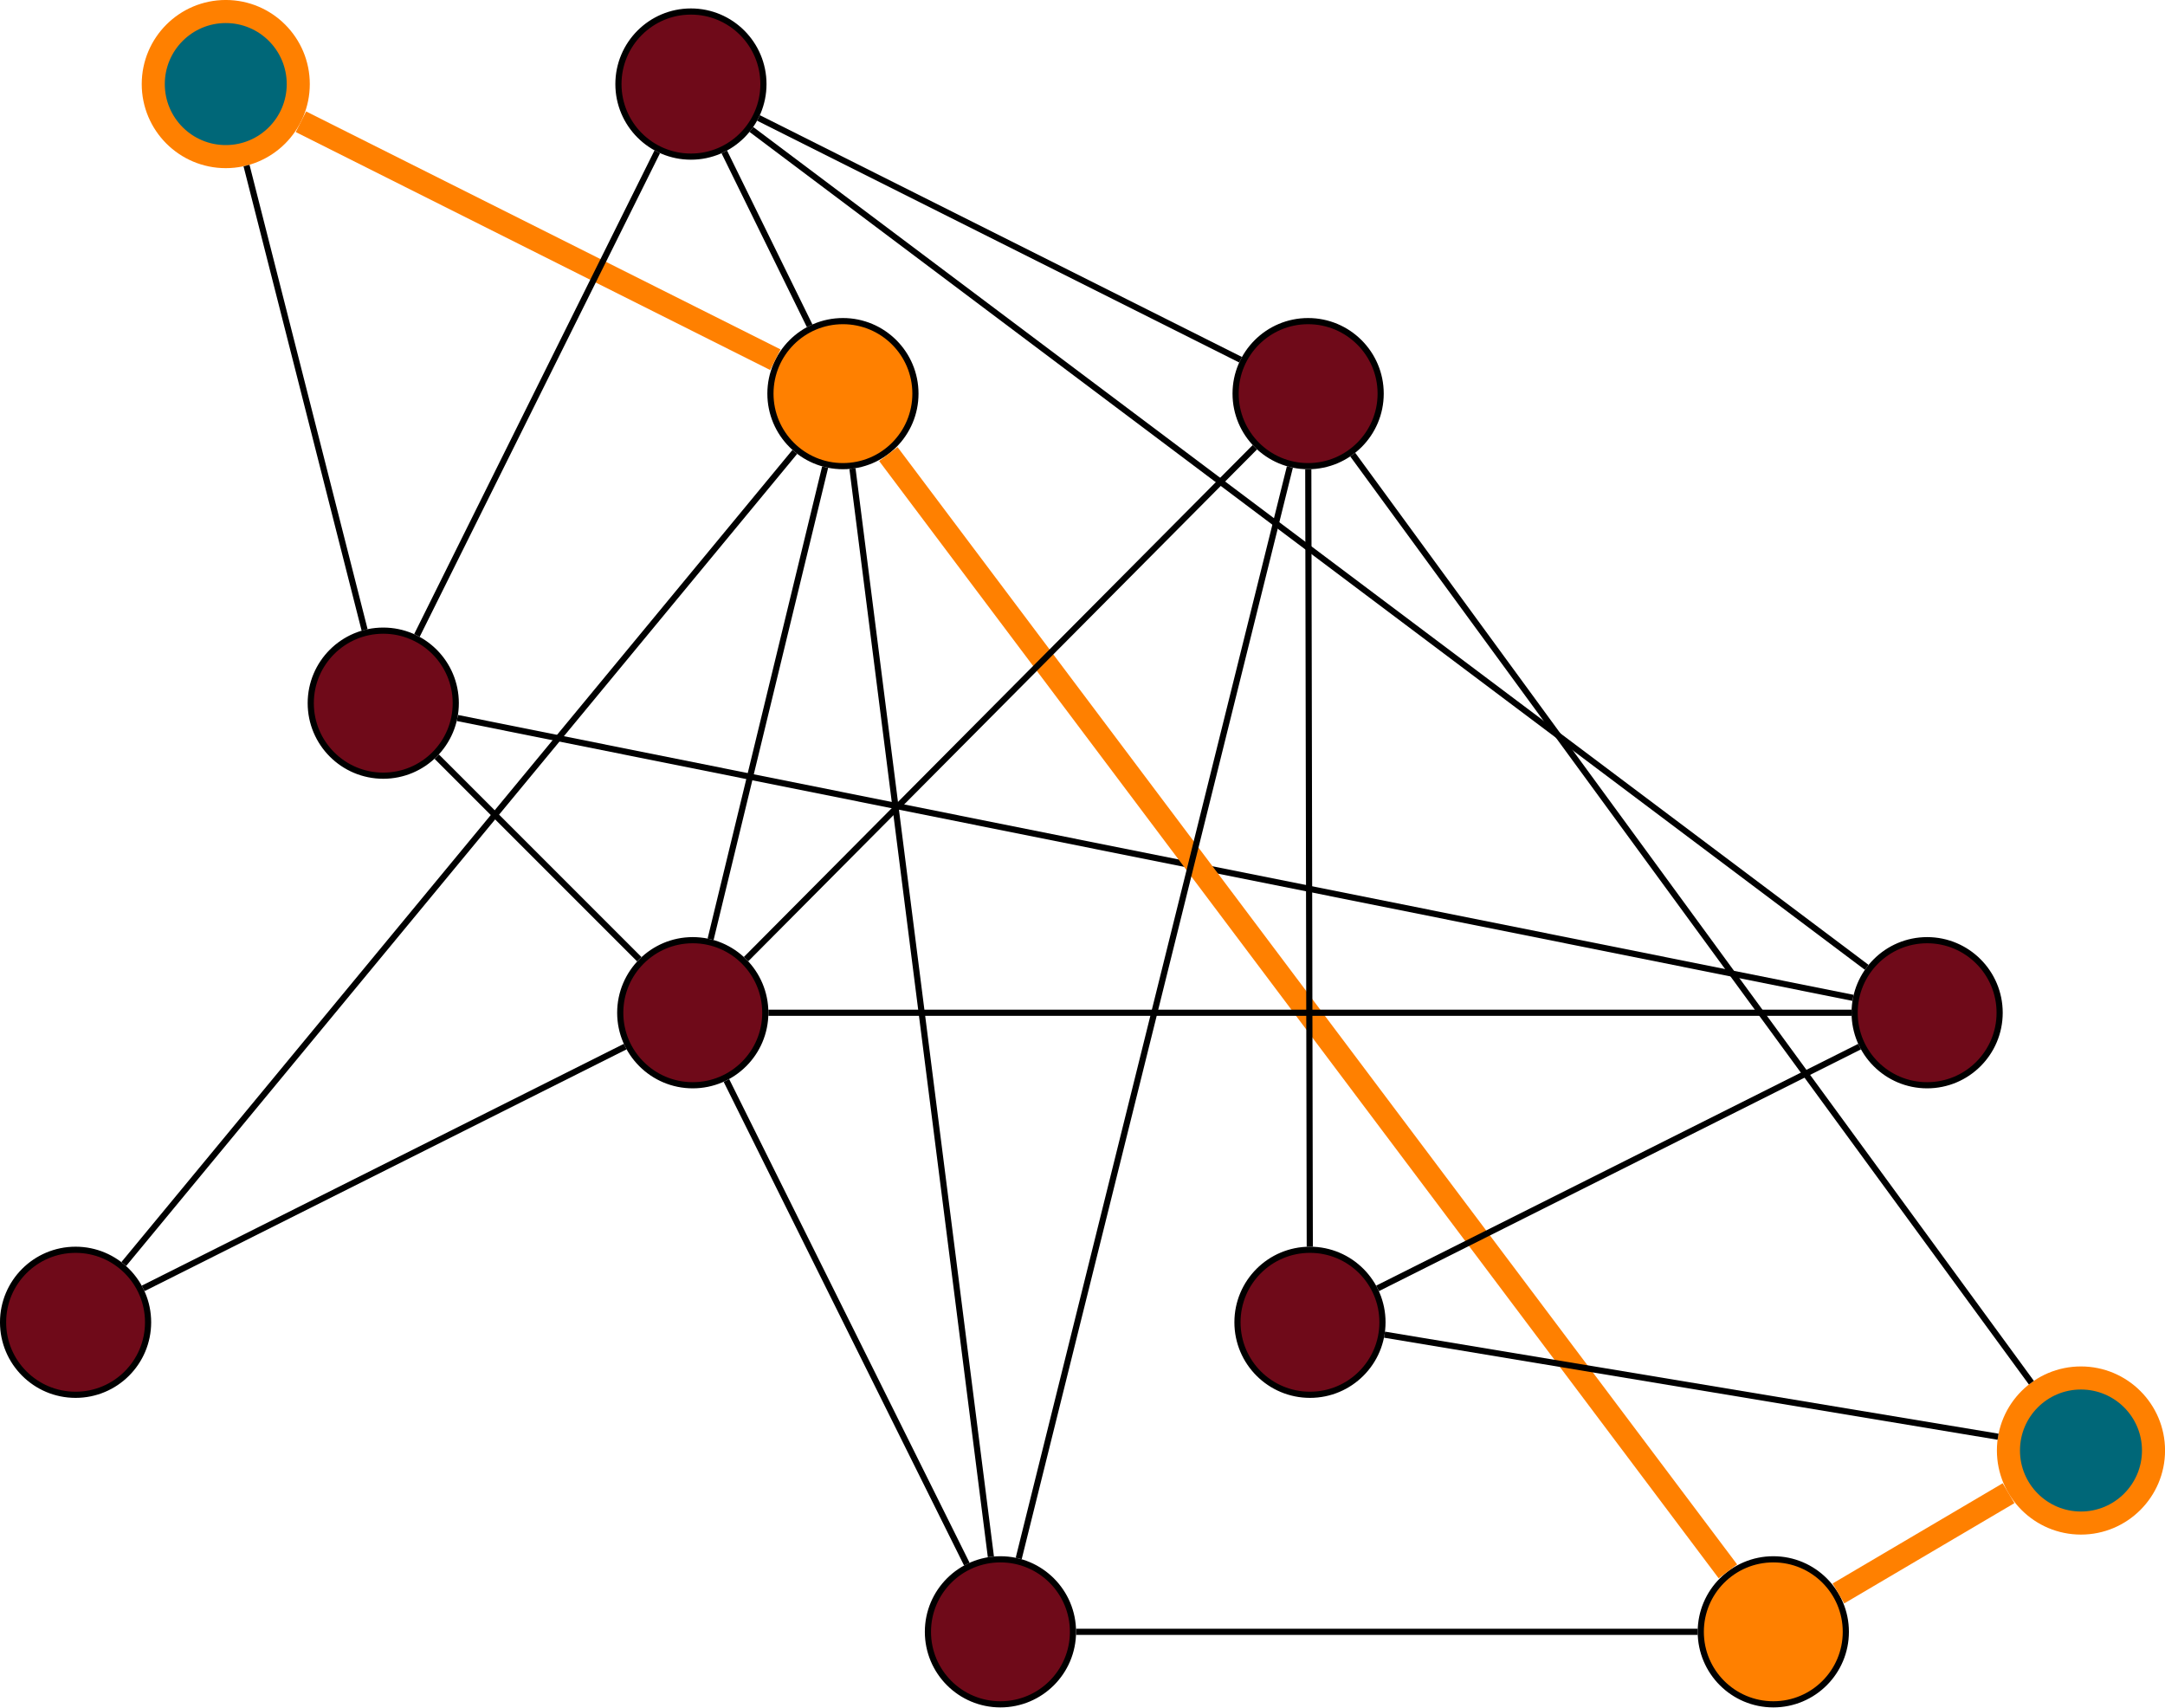
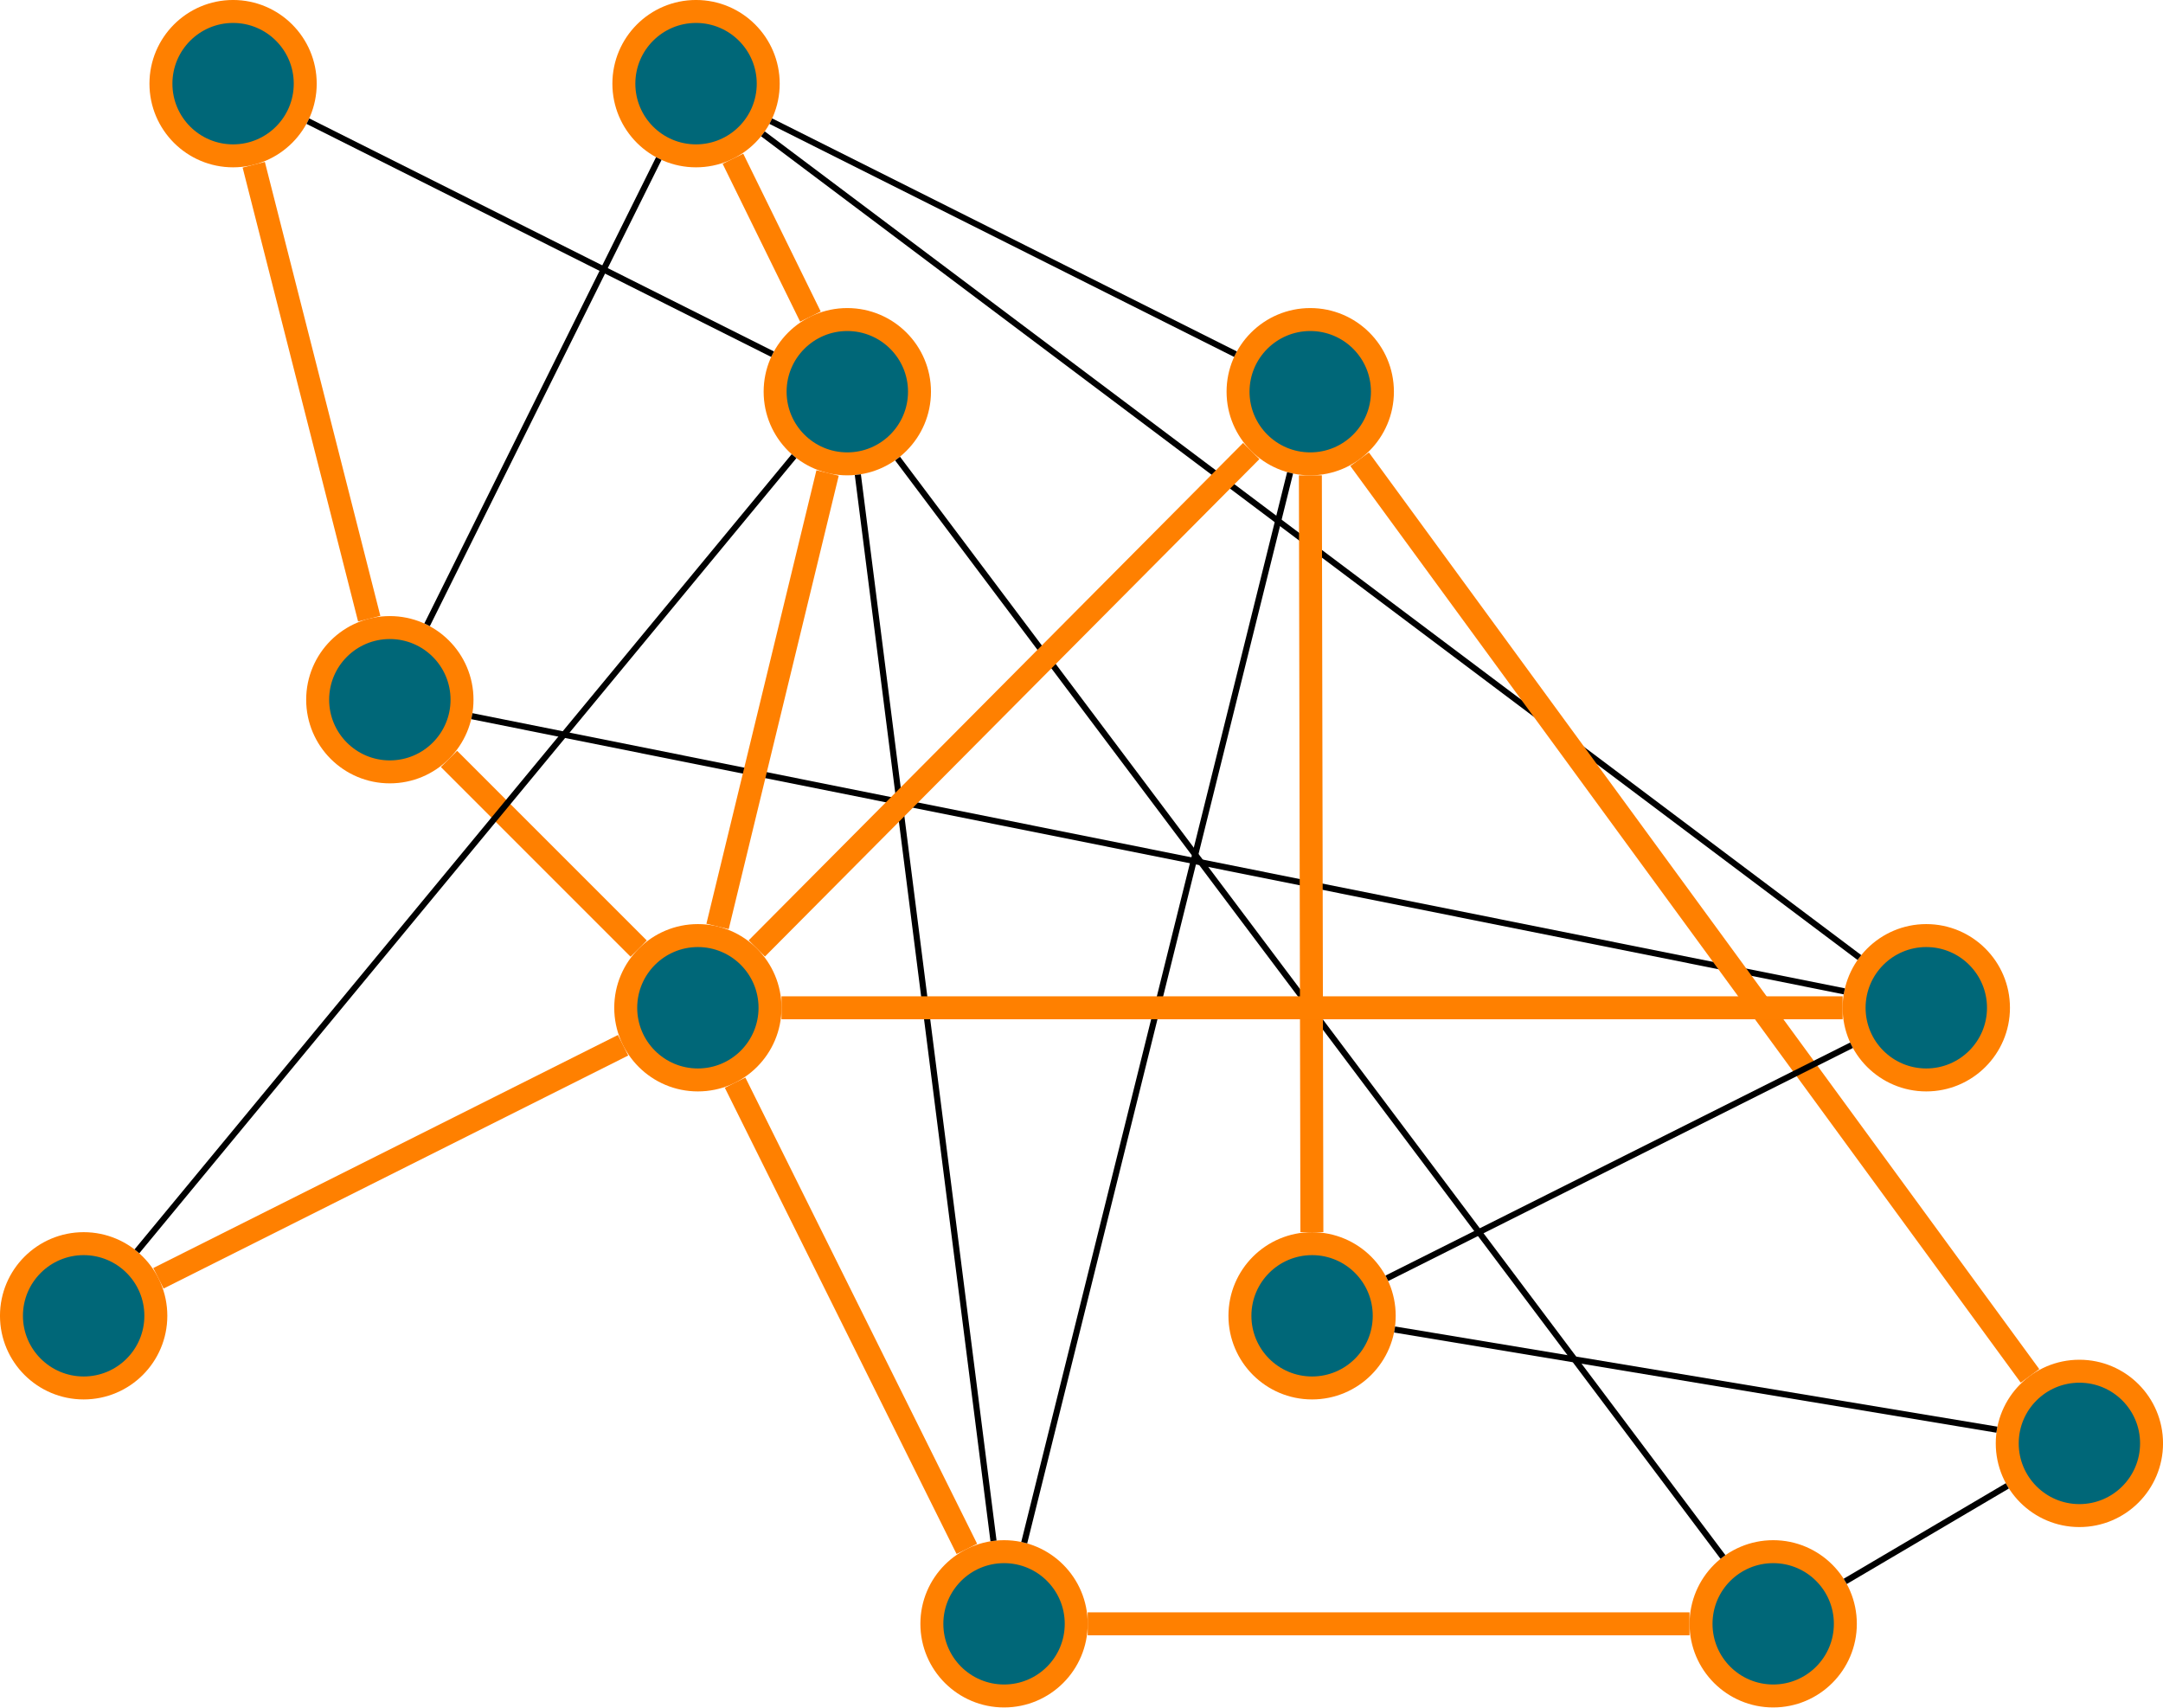
- <svg xmlns="http://www.w3.org/2000/svg" width="140.209" height="110.559" viewBox="0 0 140.209 110.559">
+ <svg xmlns="http://www.w3.org/2000/svg" width="140.757" height="111.107" viewBox="0 0 140.757 111.107">
  <defs>
    <clipPath id="clip-0">
-       <path clip-rule="nonzero" d="M 110 100 L 120 100 L 120 110.559 L 110 110.559 Z M 110 100 " />
+       <path clip-rule="nonzero" d="M 0 59 L 32 59 L 32 111.105 L 0 111.105 Z M 0 59 " />
    </clipPath>
    <clipPath id="clip-1">
-       <path clip-rule="nonzero" d="M 104 95 L 126 95 L 126 110.559 L 104 110.559 Z M 104 95 " />
+       <path clip-rule="nonzero" d="M 59 59 L 112 59 L 112 111.105 L 59 111.105 Z M 59 59 " />
    </clipPath>
    <clipPath id="clip-2">
-       <path clip-rule="nonzero" d="M 60 100 L 70 100 L 70 110.559 L 60 110.559 Z M 60 100 " />
+       <path clip-rule="nonzero" d="M 89 79 L 140.758 79 L 140.758 111.105 L 89 111.105 Z M 89 79 " />
    </clipPath>
    <clipPath id="clip-3">
-       <path clip-rule="nonzero" d="M 54 95 L 76 95 L 76 110.559 L 54 110.559 Z M 54 95 " />
+       <path clip-rule="nonzero" d="M 39 79 L 92 79 L 92 111.105 L 39 111.105 Z M 39 79 " />
    </clipPath>
    <clipPath id="clip-4">
-       <path clip-rule="nonzero" d="M 108 68 L 140.211 68 L 140.211 110.559 L 108 110.559 Z M 108 68 " />
+       <path clip-rule="nonzero" d="M 99 39 L 140.758 39 L 140.758 92 L 99 92 Z M 99 39 " />
    </clipPath>
    <clipPath id="clip-5">
-       <path clip-rule="nonzero" d="M 36 8 L 134 8 L 134 110.559 L 36 110.559 Z M 36 8 " />
+       <path clip-rule="nonzero" d="M 130 89 L 140.758 89 L 140.758 99 L 130 99 Z M 130 89 " />
    </clipPath>
    <clipPath id="clip-6">
-       <path clip-rule="nonzero" d="M 97 75 L 140.211 75 L 140.211 110.559 L 97 110.559 Z M 97 75 " />
+       <path clip-rule="nonzero" d="M 109 68 L 140.758 68 L 140.758 111.105 L 109 111.105 Z M 109 68 " />
+     </clipPath>
+     <clipPath id="clip-7">
+       <path clip-rule="nonzero" d="M 26 49 L 85 49 L 85 111.105 L 26 111.105 Z M 26 49 " />
+     </clipPath>
+     <clipPath id="clip-8">
+       <path clip-rule="nonzero" d="M 67 8 L 140.758 8 L 140.758 111 L 67 111 Z M 67 8 " />
    </clipPath>
  </defs>
-   <path fill-rule="nonzero" fill="rgb(43.529%, 3.922%, 9.804%)" fill-opacity="1" stroke-width="0.399" stroke-linecap="butt" stroke-linejoin="miter" stroke="rgb(0%, 0%, 0%)" stroke-opacity="1" stroke-miterlimit="10" d="M 4.695 0.001 C 4.695 2.595 2.593 4.696 -0.001 4.696 C -2.594 4.696 -4.696 2.595 -4.696 0.001 C -4.696 -2.593 -2.594 -4.695 -0.001 -4.695 C 2.593 -4.695 4.695 -2.593 4.695 0.001 Z M 4.695 0.001 " transform="matrix(1, 0, 0, -1, 24.821, 45.532)" />
-   <path fill-rule="nonzero" fill="rgb(100%, 50%, 0%)" fill-opacity="1" stroke-width="0.399" stroke-linecap="butt" stroke-linejoin="miter" stroke="rgb(0%, 0%, 0%)" stroke-opacity="1" stroke-miterlimit="10" d="M 34.464 20.044 C 34.464 22.637 32.363 24.739 29.769 24.739 C 27.175 24.739 25.074 22.637 25.074 20.044 C 25.074 17.45 27.175 15.348 29.769 15.348 C 32.363 15.348 34.464 17.45 34.464 20.044 Z M 34.464 20.044 " transform="matrix(1, 0, 0, -1, 24.821, 45.532)" />
-   <path fill-rule="nonzero" fill="rgb(43.529%, 3.922%, 9.804%)" fill-opacity="1" stroke-width="0.399" stroke-linecap="butt" stroke-linejoin="miter" stroke="rgb(0%, 0%, 0%)" stroke-opacity="1" stroke-miterlimit="10" d="M 24.741 -20.046 C 24.741 -17.452 22.636 -15.347 20.042 -15.347 C 17.452 -15.347 15.347 -17.452 15.347 -20.046 C 15.347 -22.64 17.452 -24.741 20.042 -24.741 C 22.636 -24.741 24.741 -22.64 24.741 -20.046 Z M 24.741 -20.046 " transform="matrix(1, 0, 0, -1, 24.821, 45.532)" />
-   <path fill-rule="nonzero" fill="rgb(0%, 40.392%, 47.06%)" fill-opacity="1" stroke-width="1.494" stroke-linecap="butt" stroke-linejoin="miter" stroke="rgb(100%, 50%, 0%)" stroke-opacity="1" stroke-miterlimit="10" d="M -5.505 40.087 C -5.505 42.68 -7.606 44.786 -10.2 44.786 C -12.794 44.786 -14.895 42.68 -14.895 40.087 C -14.895 37.493 -12.794 35.391 -10.2 35.391 C -7.606 35.391 -5.505 37.493 -5.505 40.087 Z M -5.505 40.087 " transform="matrix(1, 0, 0, -1, 24.821, 45.532)" />
-   <path fill-rule="nonzero" fill="rgb(43.529%, 3.922%, 9.804%)" fill-opacity="1" stroke-width="0.399" stroke-linecap="butt" stroke-linejoin="miter" stroke="rgb(0%, 0%, 0%)" stroke-opacity="1" stroke-miterlimit="10" d="M 24.62 40.087 C 24.62 42.68 22.519 44.786 19.925 44.786 C 17.331 44.786 15.23 42.68 15.23 40.087 C 15.23 37.493 17.331 35.391 19.925 35.391 C 22.519 35.391 24.62 37.493 24.62 40.087 Z M 24.62 40.087 " transform="matrix(1, 0, 0, -1, 24.821, 45.532)" />
-   <path fill-rule="nonzero" fill="rgb(43.529%, 3.922%, 9.804%)" fill-opacity="1" stroke-width="0.399" stroke-linecap="butt" stroke-linejoin="miter" stroke="rgb(0%, 0%, 0%)" stroke-opacity="1" stroke-miterlimit="10" d="M -15.231 -40.089 C -15.231 -37.495 -17.333 -35.394 -19.926 -35.394 C -22.52 -35.394 -24.622 -37.495 -24.622 -40.089 C -24.622 -42.683 -22.52 -44.784 -19.926 -44.784 C -17.333 -44.784 -15.231 -42.683 -15.231 -40.089 Z M -15.231 -40.089 " transform="matrix(1, 0, 0, -1, 24.821, 45.532)" />
-   <path fill-rule="nonzero" fill="rgb(43.529%, 3.922%, 9.804%)" fill-opacity="1" stroke-width="0.399" stroke-linecap="butt" stroke-linejoin="miter" stroke="rgb(0%, 0%, 0%)" stroke-opacity="1" stroke-miterlimit="10" d="M 64.71 -40.089 C 64.71 -37.495 62.609 -35.394 60.015 -35.394 C 57.421 -35.394 55.32 -37.495 55.32 -40.089 C 55.32 -42.683 57.421 -44.784 60.015 -44.784 C 62.609 -44.784 64.71 -42.683 64.71 -40.089 Z M 64.71 -40.089 " transform="matrix(1, 0, 0, -1, 24.821, 45.532)" />
+   <path fill-rule="nonzero" fill="rgb(0%, 40.392%, 47.06%)" fill-opacity="1" stroke-width="1.494" stroke-linecap="butt" stroke-linejoin="miter" stroke="rgb(100%, 50%, 0%)" stroke-opacity="1" stroke-miterlimit="10" d="M 4.697 0.001 C 4.697 2.595 2.592 4.696 -0.002 4.696 C -2.596 4.696 -4.697 2.595 -4.697 0.001 C -4.697 -2.593 -2.596 -4.695 -0.002 -4.695 C 2.592 -4.695 4.697 -2.593 4.697 0.001 Z M 4.697 0.001 " transform="matrix(1, 0, 0, -1, 25.369, 45.532)" />
+   <path fill-rule="nonzero" fill="rgb(0%, 40.392%, 47.06%)" fill-opacity="1" stroke-width="1.494" stroke-linecap="butt" stroke-linejoin="miter" stroke="rgb(100%, 50%, 0%)" stroke-opacity="1" stroke-miterlimit="10" d="M 34.467 20.044 C 34.467 22.637 32.361 24.739 29.768 24.739 C 27.174 24.739 25.072 22.637 25.072 20.044 C 25.072 17.45 27.174 15.348 29.768 15.348 C 32.361 15.348 34.467 17.45 34.467 20.044 Z M 34.467 20.044 " transform="matrix(1, 0, 0, -1, 25.369, 45.532)" />
+   <path fill-rule="nonzero" fill="rgb(0%, 40.392%, 47.06%)" fill-opacity="1" stroke-width="1.494" stroke-linecap="butt" stroke-linejoin="miter" stroke="rgb(100%, 50%, 0%)" stroke-opacity="1" stroke-miterlimit="10" d="M 24.74 -20.046 C 24.74 -17.452 22.639 -15.347 20.045 -15.347 C 17.451 -15.347 15.35 -17.452 15.35 -20.046 C 15.35 -22.64 17.451 -24.741 20.045 -24.741 C 22.639 -24.741 24.74 -22.64 24.74 -20.046 Z M 24.74 -20.046 " transform="matrix(1, 0, 0, -1, 25.369, 45.532)" />
+   <path fill-rule="nonzero" fill="rgb(0%, 40.392%, 47.06%)" fill-opacity="1" stroke-width="1.494" stroke-linecap="butt" stroke-linejoin="miter" stroke="rgb(100%, 50%, 0%)" stroke-opacity="1" stroke-miterlimit="10" d="M -5.506 40.087 C -5.506 42.68 -7.607 44.786 -10.201 44.786 C -12.795 44.786 -14.896 42.68 -14.896 40.087 C -14.896 37.493 -12.795 35.391 -10.201 35.391 C -7.607 35.391 -5.506 37.493 -5.506 40.087 Z M -5.506 40.087 " transform="matrix(1, 0, 0, -1, 25.369, 45.532)" />
+   <path fill-rule="nonzero" fill="rgb(0%, 40.392%, 47.06%)" fill-opacity="1" stroke-width="1.494" stroke-linecap="butt" stroke-linejoin="miter" stroke="rgb(100%, 50%, 0%)" stroke-opacity="1" stroke-miterlimit="10" d="M 24.623 40.087 C 24.623 42.68 22.518 44.786 19.924 44.786 C 17.33 44.786 15.229 42.68 15.229 40.087 C 15.229 37.493 17.33 35.391 19.924 35.391 C 22.518 35.391 24.623 37.493 24.623 40.087 Z M 24.623 40.087 " transform="matrix(1, 0, 0, -1, 25.369, 45.532)" />
+   <path fill-rule="nonzero" fill="rgb(0%, 40.392%, 47.06%)" fill-opacity="1" d="M 10.141 85.621 C 10.141 83.027 8.039 80.926 5.445 80.926 C 2.852 80.926 0.746 83.027 0.746 85.621 C 0.746 88.215 2.852 90.316 5.445 90.316 C 8.039 90.316 10.141 88.215 10.141 85.621 Z M 10.141 85.621 " />
  <g clip-path="url(#clip-0)">
-     <path fill-rule="nonzero" fill="rgb(100%, 50%, 0%)" fill-opacity="1" d="M 119.539 105.664 C 119.539 103.07 117.438 100.969 114.844 100.969 C 112.25 100.969 110.145 103.07 110.145 105.664 C 110.145 108.258 112.25 110.359 114.844 110.359 C 117.438 110.359 119.539 108.258 119.539 105.664 Z M 119.539 105.664 " />
+     <path fill="none" stroke-width="1.494" stroke-linecap="butt" stroke-linejoin="miter" stroke="rgb(100%, 50%, 0%)" stroke-opacity="1" stroke-miterlimit="10" d="M -15.228 -40.089 C -15.228 -37.495 -17.33 -35.394 -19.924 -35.394 C -22.517 -35.394 -24.623 -37.495 -24.623 -40.089 C -24.623 -42.683 -22.517 -44.784 -19.924 -44.784 C -17.33 -44.784 -15.228 -42.683 -15.228 -40.089 Z M -15.228 -40.089 " transform="matrix(1, 0, 0, -1, 25.369, 45.532)" />
  </g>
+   <path fill-rule="nonzero" fill="rgb(0%, 40.392%, 47.06%)" fill-opacity="1" d="M 90.078 85.621 C 90.078 83.027 87.977 80.926 85.383 80.926 C 82.789 80.926 80.688 83.027 80.688 85.621 C 80.688 88.215 82.789 90.316 85.383 90.316 C 87.977 90.316 90.078 88.215 90.078 85.621 Z M 90.078 85.621 " />
  <g clip-path="url(#clip-1)">
-     <path fill="none" stroke-width="0.399" stroke-linecap="butt" stroke-linejoin="miter" stroke="rgb(0%, 0%, 0%)" stroke-opacity="1" stroke-miterlimit="10" d="M 94.718 -60.132 C 94.718 -57.538 92.617 -55.437 90.023 -55.437 C 87.429 -55.437 85.324 -57.538 85.324 -60.132 C 85.324 -62.726 87.429 -64.827 90.023 -64.827 C 92.617 -64.827 94.718 -62.726 94.718 -60.132 Z M 94.718 -60.132 " transform="matrix(1, 0, 0, -1, 24.821, 45.532)" />
+     <path fill="none" stroke-width="1.494" stroke-linecap="butt" stroke-linejoin="miter" stroke="rgb(100%, 50%, 0%)" stroke-opacity="1" stroke-miterlimit="10" d="M 64.709 -40.089 C 64.709 -37.495 62.608 -35.394 60.014 -35.394 C 57.42 -35.394 55.319 -37.495 55.319 -40.089 C 55.319 -42.683 57.42 -44.784 60.014 -44.784 C 62.608 -44.784 64.709 -42.683 64.709 -40.089 Z M 64.709 -40.089 " transform="matrix(1, 0, 0, -1, 25.369, 45.532)" />
  </g>
+   <path fill-rule="nonzero" fill="rgb(0%, 40.392%, 47.06%)" fill-opacity="1" d="M 120.086 105.664 C 120.086 103.07 117.984 100.969 115.391 100.969 C 112.797 100.969 110.695 103.07 110.695 105.664 C 110.695 108.258 112.797 110.359 115.391 110.359 C 117.984 110.359 120.086 108.258 120.086 105.664 Z M 120.086 105.664 " />
  <g clip-path="url(#clip-2)">
-     <path fill-rule="nonzero" fill="rgb(43.529%, 3.922%, 9.804%)" fill-opacity="1" d="M 69.488 105.664 C 69.488 103.07 67.383 100.969 64.789 100.969 C 62.195 100.969 60.094 103.07 60.094 105.664 C 60.094 108.258 62.195 110.359 64.789 110.359 C 67.383 110.359 69.488 108.258 69.488 105.664 Z M 69.488 105.664 " />
+     <path fill="none" stroke-width="1.494" stroke-linecap="butt" stroke-linejoin="miter" stroke="rgb(100%, 50%, 0%)" stroke-opacity="1" stroke-miterlimit="10" d="M 94.717 -60.132 C 94.717 -57.538 92.615 -55.437 90.022 -55.437 C 87.428 -55.437 85.326 -57.538 85.326 -60.132 C 85.326 -62.726 87.428 -64.827 90.022 -64.827 C 92.615 -64.827 94.717 -62.726 94.717 -60.132 Z M 94.717 -60.132 " transform="matrix(1, 0, 0, -1, 25.369, 45.532)" />
  </g>
+   <path fill-rule="nonzero" fill="rgb(0%, 40.392%, 47.06%)" fill-opacity="1" d="M 70.035 105.664 C 70.035 103.07 67.934 100.969 65.34 100.969 C 62.746 100.969 60.641 103.07 60.641 105.664 C 60.641 108.258 62.746 110.359 65.34 110.359 C 67.934 110.359 70.035 108.258 70.035 105.664 Z M 70.035 105.664 " />
  <g clip-path="url(#clip-3)">
-     <path fill="none" stroke-width="0.399" stroke-linecap="butt" stroke-linejoin="miter" stroke="rgb(0%, 0%, 0%)" stroke-opacity="1" stroke-miterlimit="10" d="M 44.667 -60.132 C 44.667 -57.538 42.562 -55.437 39.968 -55.437 C 37.374 -55.437 35.273 -57.538 35.273 -60.132 C 35.273 -62.726 37.374 -64.827 39.968 -64.827 C 42.562 -64.827 44.667 -62.726 44.667 -60.132 Z M 44.667 -60.132 " transform="matrix(1, 0, 0, -1, 24.821, 45.532)" />
+     <path fill="none" stroke-width="1.494" stroke-linecap="butt" stroke-linejoin="miter" stroke="rgb(100%, 50%, 0%)" stroke-opacity="1" stroke-miterlimit="10" d="M 44.666 -60.132 C 44.666 -57.538 42.565 -55.437 39.971 -55.437 C 37.377 -55.437 35.272 -57.538 35.272 -60.132 C 35.272 -62.726 37.377 -64.827 39.971 -64.827 C 42.565 -64.827 44.666 -62.726 44.666 -60.132 Z M 44.666 -60.132 " transform="matrix(1, 0, 0, -1, 25.369, 45.532)" />
  </g>
-   <path fill-rule="nonzero" fill="rgb(43.529%, 3.922%, 9.804%)" fill-opacity="1" stroke-width="0.399" stroke-linecap="butt" stroke-linejoin="miter" stroke="rgb(0%, 0%, 0%)" stroke-opacity="1" stroke-miterlimit="10" d="M 104.679 -20.046 C 104.679 -17.452 102.577 -15.347 99.984 -15.347 C 97.39 -15.347 95.288 -17.452 95.288 -20.046 C 95.288 -22.64 97.39 -24.741 99.984 -24.741 C 102.577 -24.741 104.679 -22.64 104.679 -20.046 Z M 104.679 -20.046 " transform="matrix(1, 0, 0, -1, 24.821, 45.532)" />
-   <path fill-rule="nonzero" fill="rgb(43.529%, 3.922%, 9.804%)" fill-opacity="1" stroke-width="0.399" stroke-linecap="butt" stroke-linejoin="miter" stroke="rgb(0%, 0%, 0%)" stroke-opacity="1" stroke-miterlimit="10" d="M 64.593 20.044 C 64.593 22.637 62.488 24.739 59.894 24.739 C 57.3 24.739 55.199 22.637 55.199 20.044 C 55.199 17.45 57.3 15.348 59.894 15.348 C 62.488 15.348 64.593 17.45 64.593 20.044 Z M 64.593 20.044 " transform="matrix(1, 0, 0, -1, 24.821, 45.532)" />
-   <path fill-rule="nonzero" fill="rgb(0%, 40.392%, 47.06%)" fill-opacity="1" d="M 139.465 93.922 C 139.465 91.328 137.359 89.227 134.766 89.227 C 132.172 89.227 130.07 91.328 130.07 93.922 C 130.07 96.516 132.172 98.621 134.766 98.621 C 137.359 98.621 139.465 96.516 139.465 93.922 Z M 139.465 93.922 " />
+   <path fill-rule="nonzero" fill="rgb(0%, 40.392%, 47.06%)" fill-opacity="1" d="M 130.051 65.578 C 130.051 62.984 127.945 60.879 125.352 60.879 C 122.758 60.879 120.656 62.984 120.656 65.578 C 120.656 68.172 122.758 70.273 125.352 70.273 C 127.945 70.273 130.051 68.172 130.051 65.578 Z M 130.051 65.578 " />
  <g clip-path="url(#clip-4)">
-     <path fill="none" stroke-width="1.494" stroke-linecap="butt" stroke-linejoin="miter" stroke="rgb(100%, 50%, 0%)" stroke-opacity="1" stroke-miterlimit="10" d="M 114.644 -48.39 C 114.644 -45.796 112.538 -43.695 109.945 -43.695 C 107.351 -43.695 105.249 -45.796 105.249 -48.39 C 105.249 -50.984 107.351 -53.089 109.945 -53.089 C 112.538 -53.089 114.644 -50.984 114.644 -48.39 Z M 114.644 -48.39 " transform="matrix(1, 0, 0, -1, 24.821, 45.532)" />
+     <path fill="none" stroke-width="1.494" stroke-linecap="butt" stroke-linejoin="miter" stroke="rgb(100%, 50%, 0%)" stroke-opacity="1" stroke-miterlimit="10" d="M 104.682 -20.046 C 104.682 -17.452 102.576 -15.347 99.983 -15.347 C 97.389 -15.347 95.287 -17.452 95.287 -20.046 C 95.287 -22.64 97.389 -24.741 99.983 -24.741 C 102.576 -24.741 104.682 -22.64 104.682 -20.046 Z M 104.682 -20.046 " transform="matrix(1, 0, 0, -1, 25.369, 45.532)" />
  </g>
-   <path fill="none" stroke-width="0.399" stroke-linecap="butt" stroke-linejoin="miter" stroke="rgb(0%, 0%, 0%)" stroke-opacity="1" stroke-miterlimit="10" d="M 4.8 -0.96 L 95.183 -19.081 " transform="matrix(1, 0, 0, -1, 24.821, 45.532)" />
-   <path fill="none" stroke-width="0.399" stroke-linecap="butt" stroke-linejoin="miter" stroke="rgb(0%, 0%, 0%)" stroke-opacity="1" stroke-miterlimit="10" d="M 30.386 15.188 L 39.351 -55.277 " transform="matrix(1, 0, 0, -1, 24.821, 45.532)" />
-   <path fill="none" stroke-width="0.399" stroke-linecap="butt" stroke-linejoin="miter" stroke="rgb(0%, 0%, 0%)" stroke-opacity="1" stroke-miterlimit="10" d="M -8.856 34.813 L -1.208 4.743 " transform="matrix(1, 0, 0, -1, 24.821, 45.532)" />
-   <path fill="none" stroke-width="0.399" stroke-linecap="butt" stroke-linejoin="miter" stroke="rgb(0%, 0%, 0%)" stroke-opacity="1" stroke-miterlimit="10" d="M 22.085 35.696 L 27.613 24.438 " transform="matrix(1, 0, 0, -1, 24.821, 45.532)" />
-   <path fill="none" stroke-width="0.399" stroke-linecap="butt" stroke-linejoin="miter" stroke="rgb(0%, 0%, 0%)" stroke-opacity="1" stroke-miterlimit="10" d="M -15.551 -37.894 L 15.667 -22.238 " transform="matrix(1, 0, 0, -1, 24.821, 45.532)" />
-   <path fill="none" stroke-width="0.399" stroke-linecap="butt" stroke-linejoin="miter" stroke="rgb(0%, 0%, 0%)" stroke-opacity="1" stroke-miterlimit="10" d="M 3.46 -3.46 L 16.581 -16.581 " transform="matrix(1, 0, 0, -1, 24.821, 45.532)" />
-   <path fill="none" stroke-width="0.399" stroke-linecap="butt" stroke-linejoin="miter" stroke="rgb(0%, 0%, 0%)" stroke-opacity="1" stroke-miterlimit="10" d="M 21.199 -15.288 L 28.616 15.286 " transform="matrix(1, 0, 0, -1, 24.821, 45.532)" />
-   <path fill="none" stroke-width="0.399" stroke-linecap="butt" stroke-linejoin="miter" stroke="rgb(0%, 0%, 0%)" stroke-opacity="1" stroke-miterlimit="10" d="M 26.652 16.27 L -16.805 -36.316 " transform="matrix(1, 0, 0, -1, 24.821, 45.532)" />
-   <path fill="none" stroke-width="0.399" stroke-linecap="butt" stroke-linejoin="miter" stroke="rgb(0%, 0%, 0%)" stroke-opacity="1" stroke-miterlimit="10" d="M 22.222 -24.429 L 37.792 -55.749 " transform="matrix(1, 0, 0, -1, 24.821, 45.532)" />
-   <path fill="none" stroke-width="1.494" stroke-linecap="butt" stroke-linejoin="miter" stroke="rgb(100%, 50%, 0%)" stroke-opacity="1" stroke-miterlimit="10" d="M -5.333 37.649 L 25.394 22.239 " transform="matrix(1, 0, 0, -1, 24.821, 45.532)" />
-   <path fill="none" stroke-width="0.399" stroke-linecap="butt" stroke-linejoin="miter" stroke="rgb(0%, 0%, 0%)" stroke-opacity="1" stroke-miterlimit="10" d="M 23.839 37.149 L 96.07 -17.105 " transform="matrix(1, 0, 0, -1, 24.821, 45.532)" />
+   <path fill-rule="nonzero" fill="rgb(0%, 40.392%, 47.06%)" fill-opacity="1" stroke-width="1.494" stroke-linecap="butt" stroke-linejoin="miter" stroke="rgb(100%, 50%, 0%)" stroke-opacity="1" stroke-miterlimit="10" d="M 64.592 20.044 C 64.592 22.637 62.49 24.739 59.897 24.739 C 57.303 24.739 55.197 22.637 55.197 20.044 C 55.197 17.45 57.303 15.348 59.897 15.348 C 62.49 15.348 64.592 17.45 64.592 20.044 Z M 64.592 20.044 " transform="matrix(1, 0, 0, -1, 25.369, 45.532)" />
  <g clip-path="url(#clip-5)">
-     <path fill="none" stroke-width="1.494" stroke-linecap="butt" stroke-linejoin="miter" stroke="rgb(100%, 50%, 0%)" stroke-opacity="1" stroke-miterlimit="10" d="M 87.081 -56.218 L 32.71 16.13 " transform="matrix(1, 0, 0, -1, 24.821, 45.532)" />
+     <path fill-rule="nonzero" fill="rgb(0%, 40.392%, 47.06%)" fill-opacity="1" d="M 140.012 93.922 C 140.012 91.328 137.91 89.227 135.316 89.227 C 132.723 89.227 130.621 91.328 130.621 93.922 C 130.621 96.516 132.723 98.621 135.316 98.621 C 137.91 98.621 140.012 96.516 140.012 93.922 Z M 140.012 93.922 " />
  </g>
-   <path fill="none" stroke-width="0.399" stroke-linecap="butt" stroke-linejoin="miter" stroke="rgb(0%, 0%, 0%)" stroke-opacity="1" stroke-miterlimit="10" d="M 2.179 4.384 L 17.745 35.704 " transform="matrix(1, 0, 0, -1, 24.821, 45.532)" />
-   <path fill="none" stroke-width="0.399" stroke-linecap="butt" stroke-linejoin="miter" stroke="rgb(0%, 0%, 0%)" stroke-opacity="1" stroke-miterlimit="10" d="M 85.124 -60.132 L 44.867 -60.132 " transform="matrix(1, 0, 0, -1, 24.821, 45.532)" />
-   <path fill="none" stroke-width="0.399" stroke-linecap="butt" stroke-linejoin="miter" stroke="rgb(0%, 0%, 0%)" stroke-opacity="1" stroke-miterlimit="10" d="M 59.906 15.149 L 60.003 -35.195 " transform="matrix(1, 0, 0, -1, 24.821, 45.532)" />
-   <path fill="none" stroke-width="0.399" stroke-linecap="butt" stroke-linejoin="miter" stroke="rgb(0%, 0%, 0%)" stroke-opacity="1" stroke-miterlimit="10" d="M 56.445 16.571 L 23.495 -16.573 " transform="matrix(1, 0, 0, -1, 24.821, 45.532)" />
-   <path fill="none" stroke-width="0.399" stroke-linecap="butt" stroke-linejoin="miter" stroke="rgb(0%, 0%, 0%)" stroke-opacity="1" stroke-miterlimit="10" d="M 55.519 22.239 L 24.3 37.895 " transform="matrix(1, 0, 0, -1, 24.821, 45.532)" />
-   <path fill="none" stroke-width="0.399" stroke-linecap="butt" stroke-linejoin="miter" stroke="rgb(0%, 0%, 0%)" stroke-opacity="1" stroke-miterlimit="10" d="M 62.784 16.095 L 106.734 -43.999 " transform="matrix(1, 0, 0, -1, 24.821, 45.532)" />
-   <path fill="none" stroke-width="0.399" stroke-linecap="butt" stroke-linejoin="miter" stroke="rgb(0%, 0%, 0%)" stroke-opacity="1" stroke-miterlimit="10" d="M 58.714 15.294 L 41.152 -55.382 " transform="matrix(1, 0, 0, -1, 24.821, 45.532)" />
-   <path fill="none" stroke-width="0.399" stroke-linecap="butt" stroke-linejoin="miter" stroke="rgb(0%, 0%, 0%)" stroke-opacity="1" stroke-miterlimit="10" d="M 104.577 -47.499 L 64.843 -40.89 " transform="matrix(1, 0, 0, -1, 24.821, 45.532)" />
  <g clip-path="url(#clip-6)">
-     <path fill="none" stroke-width="1.494" stroke-linecap="butt" stroke-linejoin="miter" stroke="rgb(100%, 50%, 0%)" stroke-opacity="1" stroke-miterlimit="10" d="M 105.257 -51.156 L 94.238 -57.648 " transform="matrix(1, 0, 0, -1, 24.821, 45.532)" />
+     <path fill="none" stroke-width="1.494" stroke-linecap="butt" stroke-linejoin="miter" stroke="rgb(100%, 50%, 0%)" stroke-opacity="1" stroke-miterlimit="10" d="M 114.643 -48.39 C 114.643 -45.796 112.541 -43.695 109.947 -43.695 C 107.354 -43.695 105.252 -45.796 105.252 -48.39 C 105.252 -50.984 107.354 -53.089 109.947 -53.089 C 112.541 -53.089 114.643 -50.984 114.643 -48.39 Z M 114.643 -48.39 " transform="matrix(1, 0, 0, -1, 25.369, 45.532)" />
  </g>
-   <path fill="none" stroke-width="0.399" stroke-linecap="butt" stroke-linejoin="miter" stroke="rgb(0%, 0%, 0%)" stroke-opacity="1" stroke-miterlimit="10" d="M 24.941 -20.046 L 95.089 -20.046 " transform="matrix(1, 0, 0, -1, 24.821, 45.532)" />
-   <path fill="none" stroke-width="0.399" stroke-linecap="butt" stroke-linejoin="miter" stroke="rgb(0%, 0%, 0%)" stroke-opacity="1" stroke-miterlimit="10" d="M 95.609 -22.238 L 64.39 -37.894 " transform="matrix(1, 0, 0, -1, 24.821, 45.532)" />
+   <path fill="none" stroke-width="0.399" stroke-linecap="butt" stroke-linejoin="miter" stroke="rgb(0%, 0%, 0%)" stroke-opacity="1" stroke-miterlimit="10" d="M 5.338 -1.07 L 94.647 -18.976 " transform="matrix(1, 0, 0, -1, 25.369, 45.532)" />
+   <path fill="none" stroke-width="0.399" stroke-linecap="butt" stroke-linejoin="miter" stroke="rgb(0%, 0%, 0%)" stroke-opacity="1" stroke-miterlimit="10" d="M 30.455 14.645 L 39.283 -54.734 " transform="matrix(1, 0, 0, -1, 25.369, 45.532)" />
+   <path fill="none" stroke-width="1.494" stroke-linecap="butt" stroke-linejoin="miter" stroke="rgb(100%, 50%, 0%)" stroke-opacity="1" stroke-miterlimit="10" d="M -8.857 34.813 L -1.342 5.274 " transform="matrix(1, 0, 0, -1, 25.369, 45.532)" />
+   <path fill="none" stroke-width="1.494" stroke-linecap="butt" stroke-linejoin="miter" stroke="rgb(100%, 50%, 0%)" stroke-opacity="1" stroke-miterlimit="10" d="M 22.326 35.204 L 27.369 24.93 " transform="matrix(1, 0, 0, -1, 25.369, 45.532)" />
+   <path fill="none" stroke-width="1.494" stroke-linecap="butt" stroke-linejoin="miter" stroke="rgb(100%, 50%, 0%)" stroke-opacity="1" stroke-miterlimit="10" d="M -15.06 -37.648 L 15.178 -22.484 " transform="matrix(1, 0, 0, -1, 25.369, 45.532)" />
+   <path fill="none" stroke-width="1.494" stroke-linecap="butt" stroke-linejoin="miter" stroke="rgb(100%, 50%, 0%)" stroke-opacity="1" stroke-miterlimit="10" d="M 3.85 -3.851 L 16.194 -16.195 " transform="matrix(1, 0, 0, -1, 25.369, 45.532)" />
+   <path fill="none" stroke-width="1.494" stroke-linecap="butt" stroke-linejoin="miter" stroke="rgb(100%, 50%, 0%)" stroke-opacity="1" stroke-miterlimit="10" d="M 21.326 -14.753 L 28.486 14.755 " transform="matrix(1, 0, 0, -1, 25.369, 45.532)" />
+   <path fill="none" stroke-width="0.399" stroke-linecap="butt" stroke-linejoin="miter" stroke="rgb(0%, 0%, 0%)" stroke-opacity="1" stroke-miterlimit="10" d="M 26.303 15.848 L -16.459 -35.894 " transform="matrix(1, 0, 0, -1, 25.369, 45.532)" />
+   <g clip-path="url(#clip-7)">
+     <path fill="none" stroke-width="1.494" stroke-linecap="butt" stroke-linejoin="miter" stroke="rgb(100%, 50%, 0%)" stroke-opacity="1" stroke-miterlimit="10" d="M 22.467 -24.917 L 37.549 -55.257 " transform="matrix(1, 0, 0, -1, 25.369, 45.532)" />
+   </g>
+   <path fill="none" stroke-width="0.399" stroke-linecap="butt" stroke-linejoin="miter" stroke="rgb(0%, 0%, 0%)" stroke-opacity="1" stroke-miterlimit="10" d="M -5.334 37.649 L 24.904 22.485 " transform="matrix(1, 0, 0, -1, 25.369, 45.532)" />
+   <path fill="none" stroke-width="0.399" stroke-linecap="butt" stroke-linejoin="miter" stroke="rgb(0%, 0%, 0%)" stroke-opacity="1" stroke-miterlimit="10" d="M 24.279 36.821 L 95.631 -16.777 " transform="matrix(1, 0, 0, -1, 25.369, 45.532)" />
+   <path fill="none" stroke-width="0.399" stroke-linecap="butt" stroke-linejoin="miter" stroke="rgb(0%, 0%, 0%)" stroke-opacity="1" stroke-miterlimit="10" d="M 86.752 -55.781 L 33.041 15.692 " transform="matrix(1, 0, 0, -1, 25.369, 45.532)" />
+   <path fill="none" stroke-width="0.399" stroke-linecap="butt" stroke-linejoin="miter" stroke="rgb(0%, 0%, 0%)" stroke-opacity="1" stroke-miterlimit="10" d="M 2.424 4.876 L 17.502 35.216 " transform="matrix(1, 0, 0, -1, 25.369, 45.532)" />
+   <path fill="none" stroke-width="1.494" stroke-linecap="butt" stroke-linejoin="miter" stroke="rgb(100%, 50%, 0%)" stroke-opacity="1" stroke-miterlimit="10" d="M 84.576 -60.132 L 45.412 -60.132 " transform="matrix(1, 0, 0, -1, 25.369, 45.532)" />
+   <path fill="none" stroke-width="1.494" stroke-linecap="butt" stroke-linejoin="miter" stroke="rgb(100%, 50%, 0%)" stroke-opacity="1" stroke-miterlimit="10" d="M 59.904 14.602 L 60.002 -34.644 " transform="matrix(1, 0, 0, -1, 25.369, 45.532)" />
+   <path fill="none" stroke-width="1.494" stroke-linecap="butt" stroke-linejoin="miter" stroke="rgb(100%, 50%, 0%)" stroke-opacity="1" stroke-miterlimit="10" d="M 56.057 16.184 L 23.881 -16.183 " transform="matrix(1, 0, 0, -1, 25.369, 45.532)" />
+   <path fill="none" stroke-width="0.399" stroke-linecap="butt" stroke-linejoin="miter" stroke="rgb(0%, 0%, 0%)" stroke-opacity="1" stroke-miterlimit="10" d="M 55.029 22.485 L 24.791 37.649 " transform="matrix(1, 0, 0, -1, 25.369, 45.532)" />
+   <g clip-path="url(#clip-8)">
+     <path fill="none" stroke-width="1.494" stroke-linecap="butt" stroke-linejoin="miter" stroke="rgb(100%, 50%, 0%)" stroke-opacity="1" stroke-miterlimit="10" d="M 63.108 15.649 L 106.733 -43.999 " transform="matrix(1, 0, 0, -1, 25.369, 45.532)" />
+   </g>
+   <path fill="none" stroke-width="0.399" stroke-linecap="butt" stroke-linejoin="miter" stroke="rgb(0%, 0%, 0%)" stroke-opacity="1" stroke-miterlimit="10" d="M 58.584 14.762 L 41.283 -54.851 " transform="matrix(1, 0, 0, -1, 25.369, 45.532)" />
+   <path fill="none" stroke-width="0.399" stroke-linecap="butt" stroke-linejoin="miter" stroke="rgb(0%, 0%, 0%)" stroke-opacity="1" stroke-miterlimit="10" d="M 104.576 -47.499 L 65.385 -40.98 " transform="matrix(1, 0, 0, -1, 25.369, 45.532)" />
+   <path fill="none" stroke-width="0.399" stroke-linecap="butt" stroke-linejoin="miter" stroke="rgb(0%, 0%, 0%)" stroke-opacity="1" stroke-miterlimit="10" d="M 105.256 -51.156 L 94.709 -57.37 " transform="matrix(1, 0, 0, -1, 25.369, 45.532)" />
+   <path fill="none" stroke-width="1.494" stroke-linecap="butt" stroke-linejoin="miter" stroke="rgb(100%, 50%, 0%)" stroke-opacity="1" stroke-miterlimit="10" d="M 25.486 -20.046 L 94.541 -20.046 " transform="matrix(1, 0, 0, -1, 25.369, 45.532)" />
+   <path fill="none" stroke-width="0.399" stroke-linecap="butt" stroke-linejoin="miter" stroke="rgb(0%, 0%, 0%)" stroke-opacity="1" stroke-miterlimit="10" d="M 95.119 -22.484 L 64.881 -37.648 " transform="matrix(1, 0, 0, -1, 25.369, 45.532)" />
</svg>
